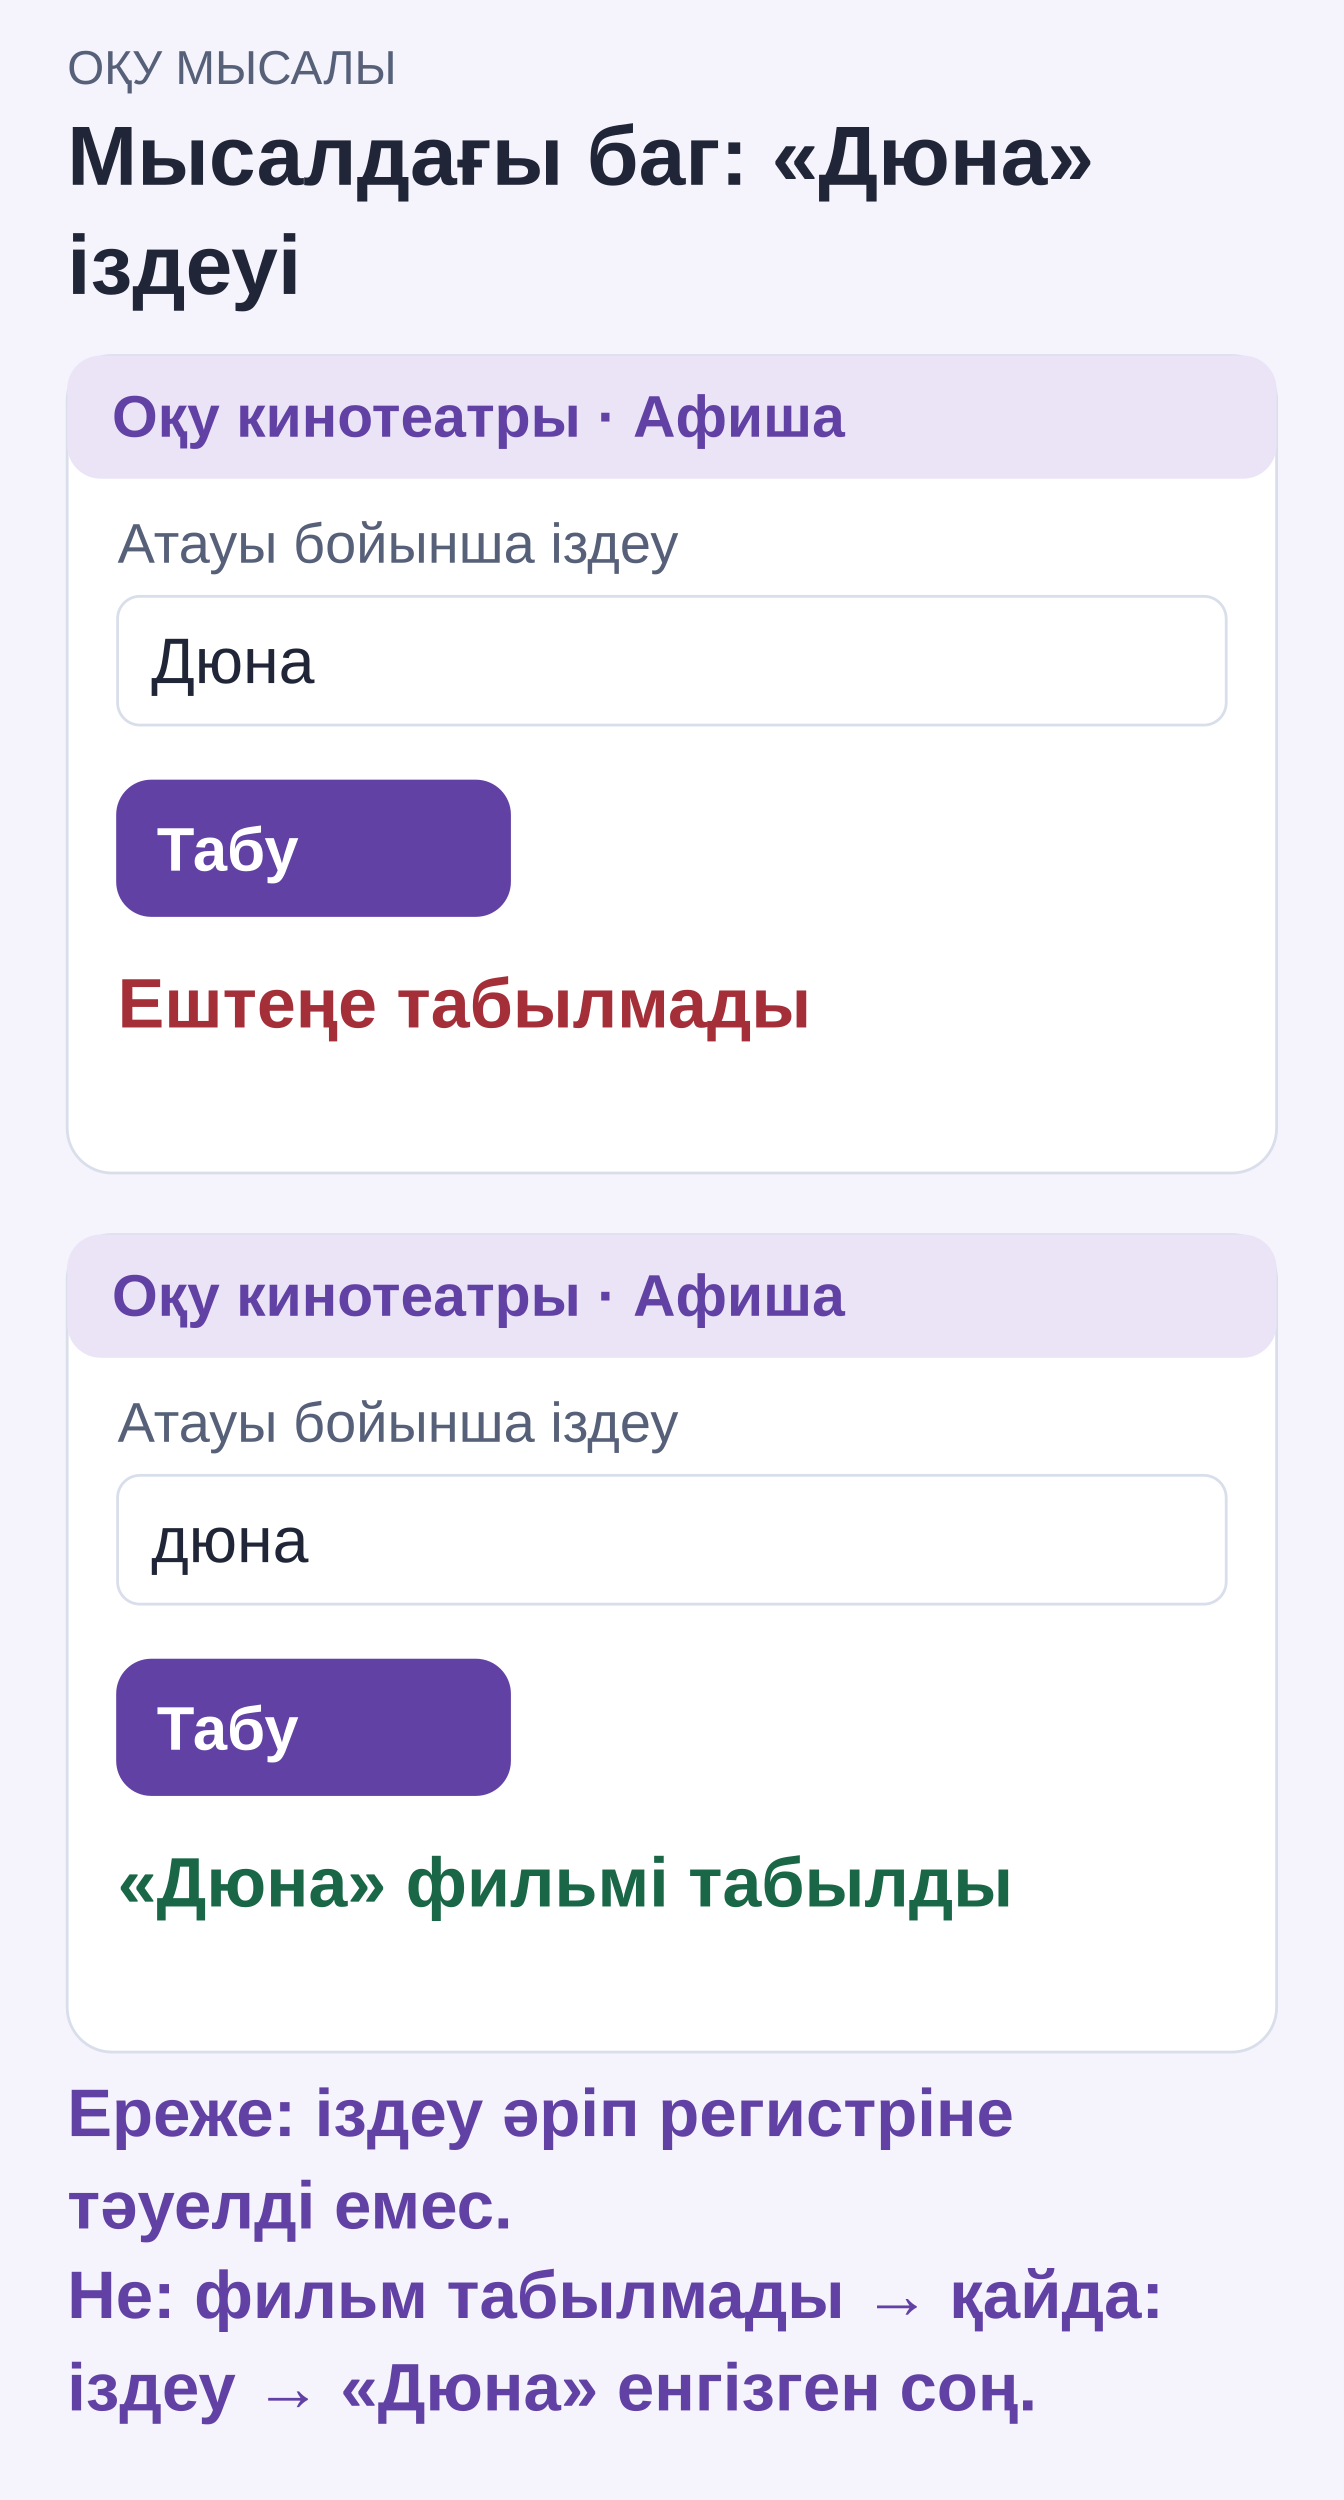
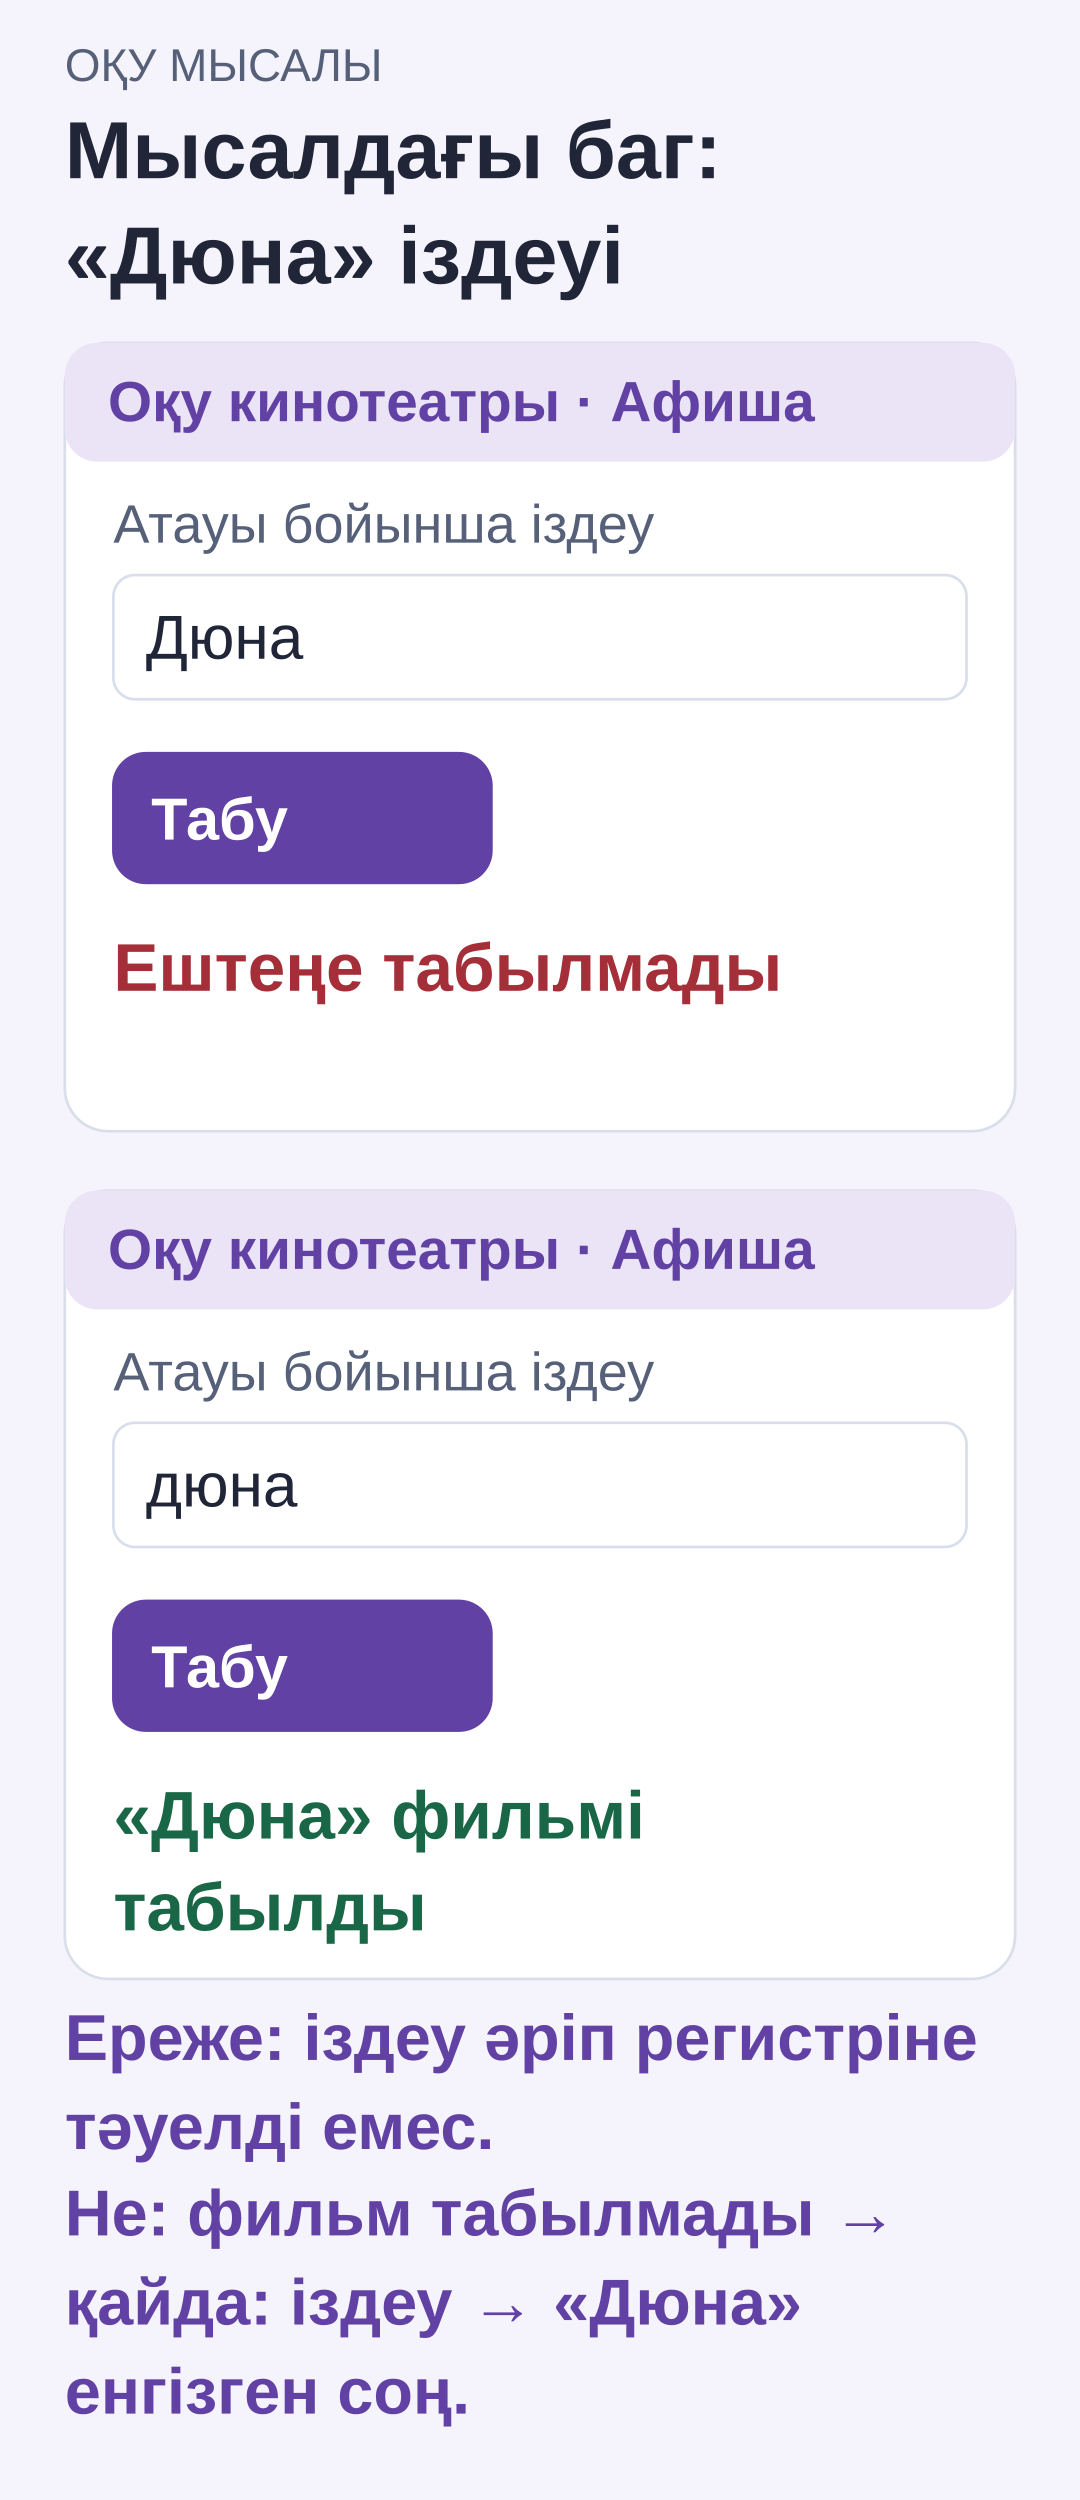
- <svg xmlns="http://www.w3.org/2000/svg" viewBox="0 0 480 893" role="img" font-family="Arial, sans-serif">
-   <rect x="0" y="0" width="480" height="893" rx="0" fill="#f5f3fb" stroke="none" />
+ <svg xmlns="http://www.w3.org/2000/svg" viewBox="0 0 400 926" role="img" font-family="Arial, sans-serif">
+   <rect x="0" y="0" width="400" height="926" rx="0" fill="#f5f3fb" stroke="none" />
  <text x="24" y="30" font-size="17" font-weight="400" fill="#566078">ОҚУ МЫСАЛЫ</text>
-   <text x="24" y="66" font-size="30" font-weight="700" fill="#202637">Мысалдағы баг: «Дюна»</text>
-   <text x="24" y="105" font-size="30" font-weight="700" fill="#202637">іздеуі</text>
-   <rect x="24" y="127" width="432" height="292" rx="16" fill="#fff" stroke="#d9deeb" />
-   <rect x="24" y="127" width="432" height="44" rx="12" fill="#eae4f6" stroke="none" />
+   <text x="24" y="66" font-size="30" font-weight="700" fill="#202637">Мысалдағы баг:</text>
+   <text x="24" y="105" font-size="30" font-weight="700" fill="#202637">«Дюна» іздеуі</text>
+   <rect x="24" y="127" width="352" height="292" rx="16" fill="#fff" stroke="#d9deeb" />
+   <rect x="24" y="127" width="352" height="44" rx="12" fill="#eae4f6" stroke="none" />
  <text x="40" y="156" font-size="21" font-weight="700" fill="#6241a5">Оқу кинотеатры · Афиша</text>
  <text x="42" y="201" font-size="20" font-weight="400" fill="#566078">Атауы бойынша іздеу</text>
-   <rect x="42" y="213" width="396" height="46" rx="8" fill="#fff" stroke="#d9deeb" />
+   <rect x="42" y="213" width="316" height="46" rx="8" fill="#fff" stroke="#d9deeb" />
  <text x="54" y="244" font-size="23" font-weight="400" fill="#202637">Дюна</text>
  <rect x="42" y="279" width="140" height="48" rx="12" fill="#6241a5" stroke="#6241a5" />
  <text x="56" y="311" font-size="22" font-weight="700" fill="#fff">Табу</text>
  <text x="42" y="367" font-size="25" font-weight="700" fill="#a42f38">Ештеңе табылмады</text>
-   <rect x="24" y="441" width="432" height="292" rx="16" fill="#fff" stroke="#d9deeb" />
-   <rect x="24" y="441" width="432" height="44" rx="12" fill="#eae4f6" stroke="none" />
+   <rect x="24" y="441" width="352" height="292" rx="16" fill="#fff" stroke="#d9deeb" />
+   <rect x="24" y="441" width="352" height="44" rx="12" fill="#eae4f6" stroke="none" />
  <text x="40" y="470" font-size="21" font-weight="700" fill="#6241a5">Оқу кинотеатры · Афиша</text>
  <text x="42" y="515" font-size="20" font-weight="400" fill="#566078">Атауы бойынша іздеу</text>
-   <rect x="42" y="527" width="396" height="46" rx="8" fill="#fff" stroke="#d9deeb" />
+   <rect x="42" y="527" width="316" height="46" rx="8" fill="#fff" stroke="#d9deeb" />
  <text x="54" y="558" font-size="23" font-weight="400" fill="#202637">дюна</text>
  <rect x="42" y="593" width="140" height="48" rx="12" fill="#6241a5" stroke="#6241a5" />
  <text x="56" y="625" font-size="22" font-weight="700" fill="#fff">Табу</text>
-   <text x="42" y="681" font-size="25" font-weight="700" fill="#196747">«Дюна» фильмі табылды</text>
+   <text x="42" y="681" font-size="25" font-weight="700" fill="#196747">«Дюна» фильмі</text>
+   <text x="42" y="715" font-size="25" font-weight="700" fill="#196747">табылды</text>
  <text x="24" y="763" font-size="24" font-weight="700" fill="#6241a5">Ереже: іздеу әріп регистріне</text>
  <text x="24" y="796" font-size="24" font-weight="700" fill="#6241a5">тәуелді емес.</text>
-   <text x="24" y="828" font-size="24" font-weight="700" fill="#6241a5">Не: фильм табылмады → қайда:</text>
-   <text x="24" y="861" font-size="24" font-weight="700" fill="#6241a5">іздеу → «Дюна» енгізген соң.</text>
+   <text x="24" y="828" font-size="24" font-weight="700" fill="#6241a5">Не: фильм табылмады →</text>
+   <text x="24" y="861" font-size="24" font-weight="700" fill="#6241a5">қайда: іздеу → «Дюна»</text>
+   <text x="24" y="894" font-size="24" font-weight="700" fill="#6241a5">енгізген соң.</text>
</svg>
